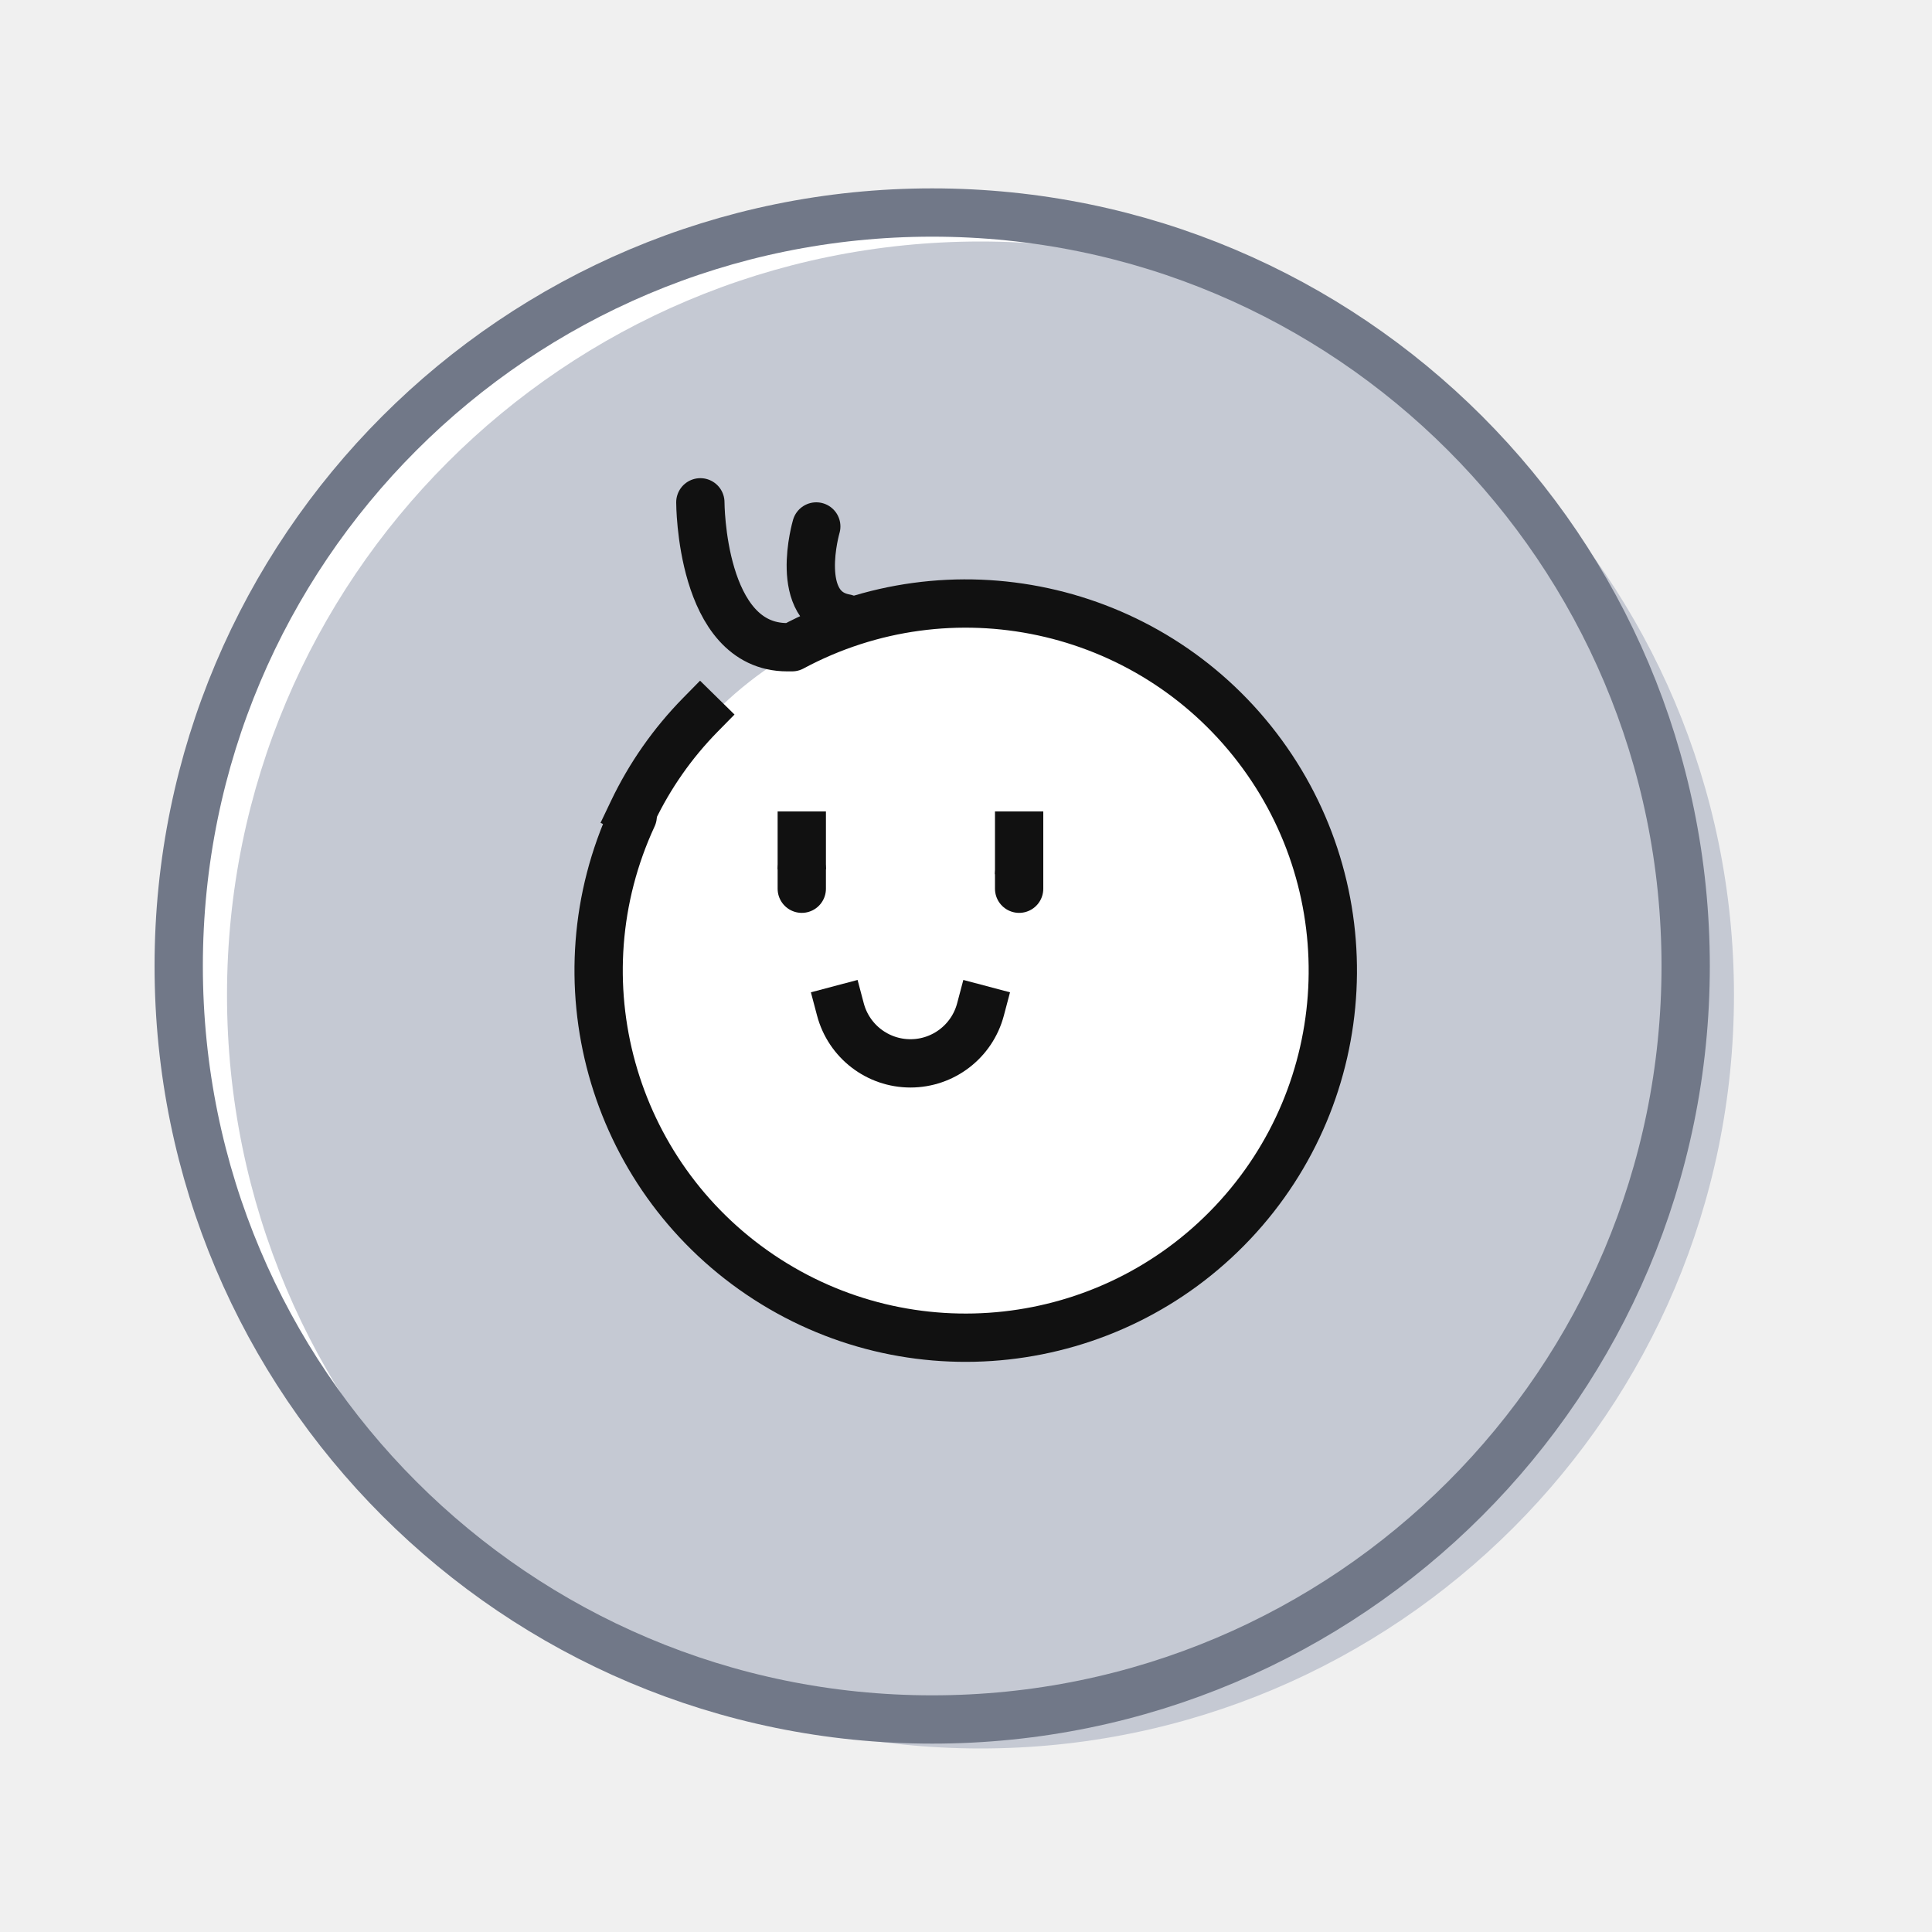
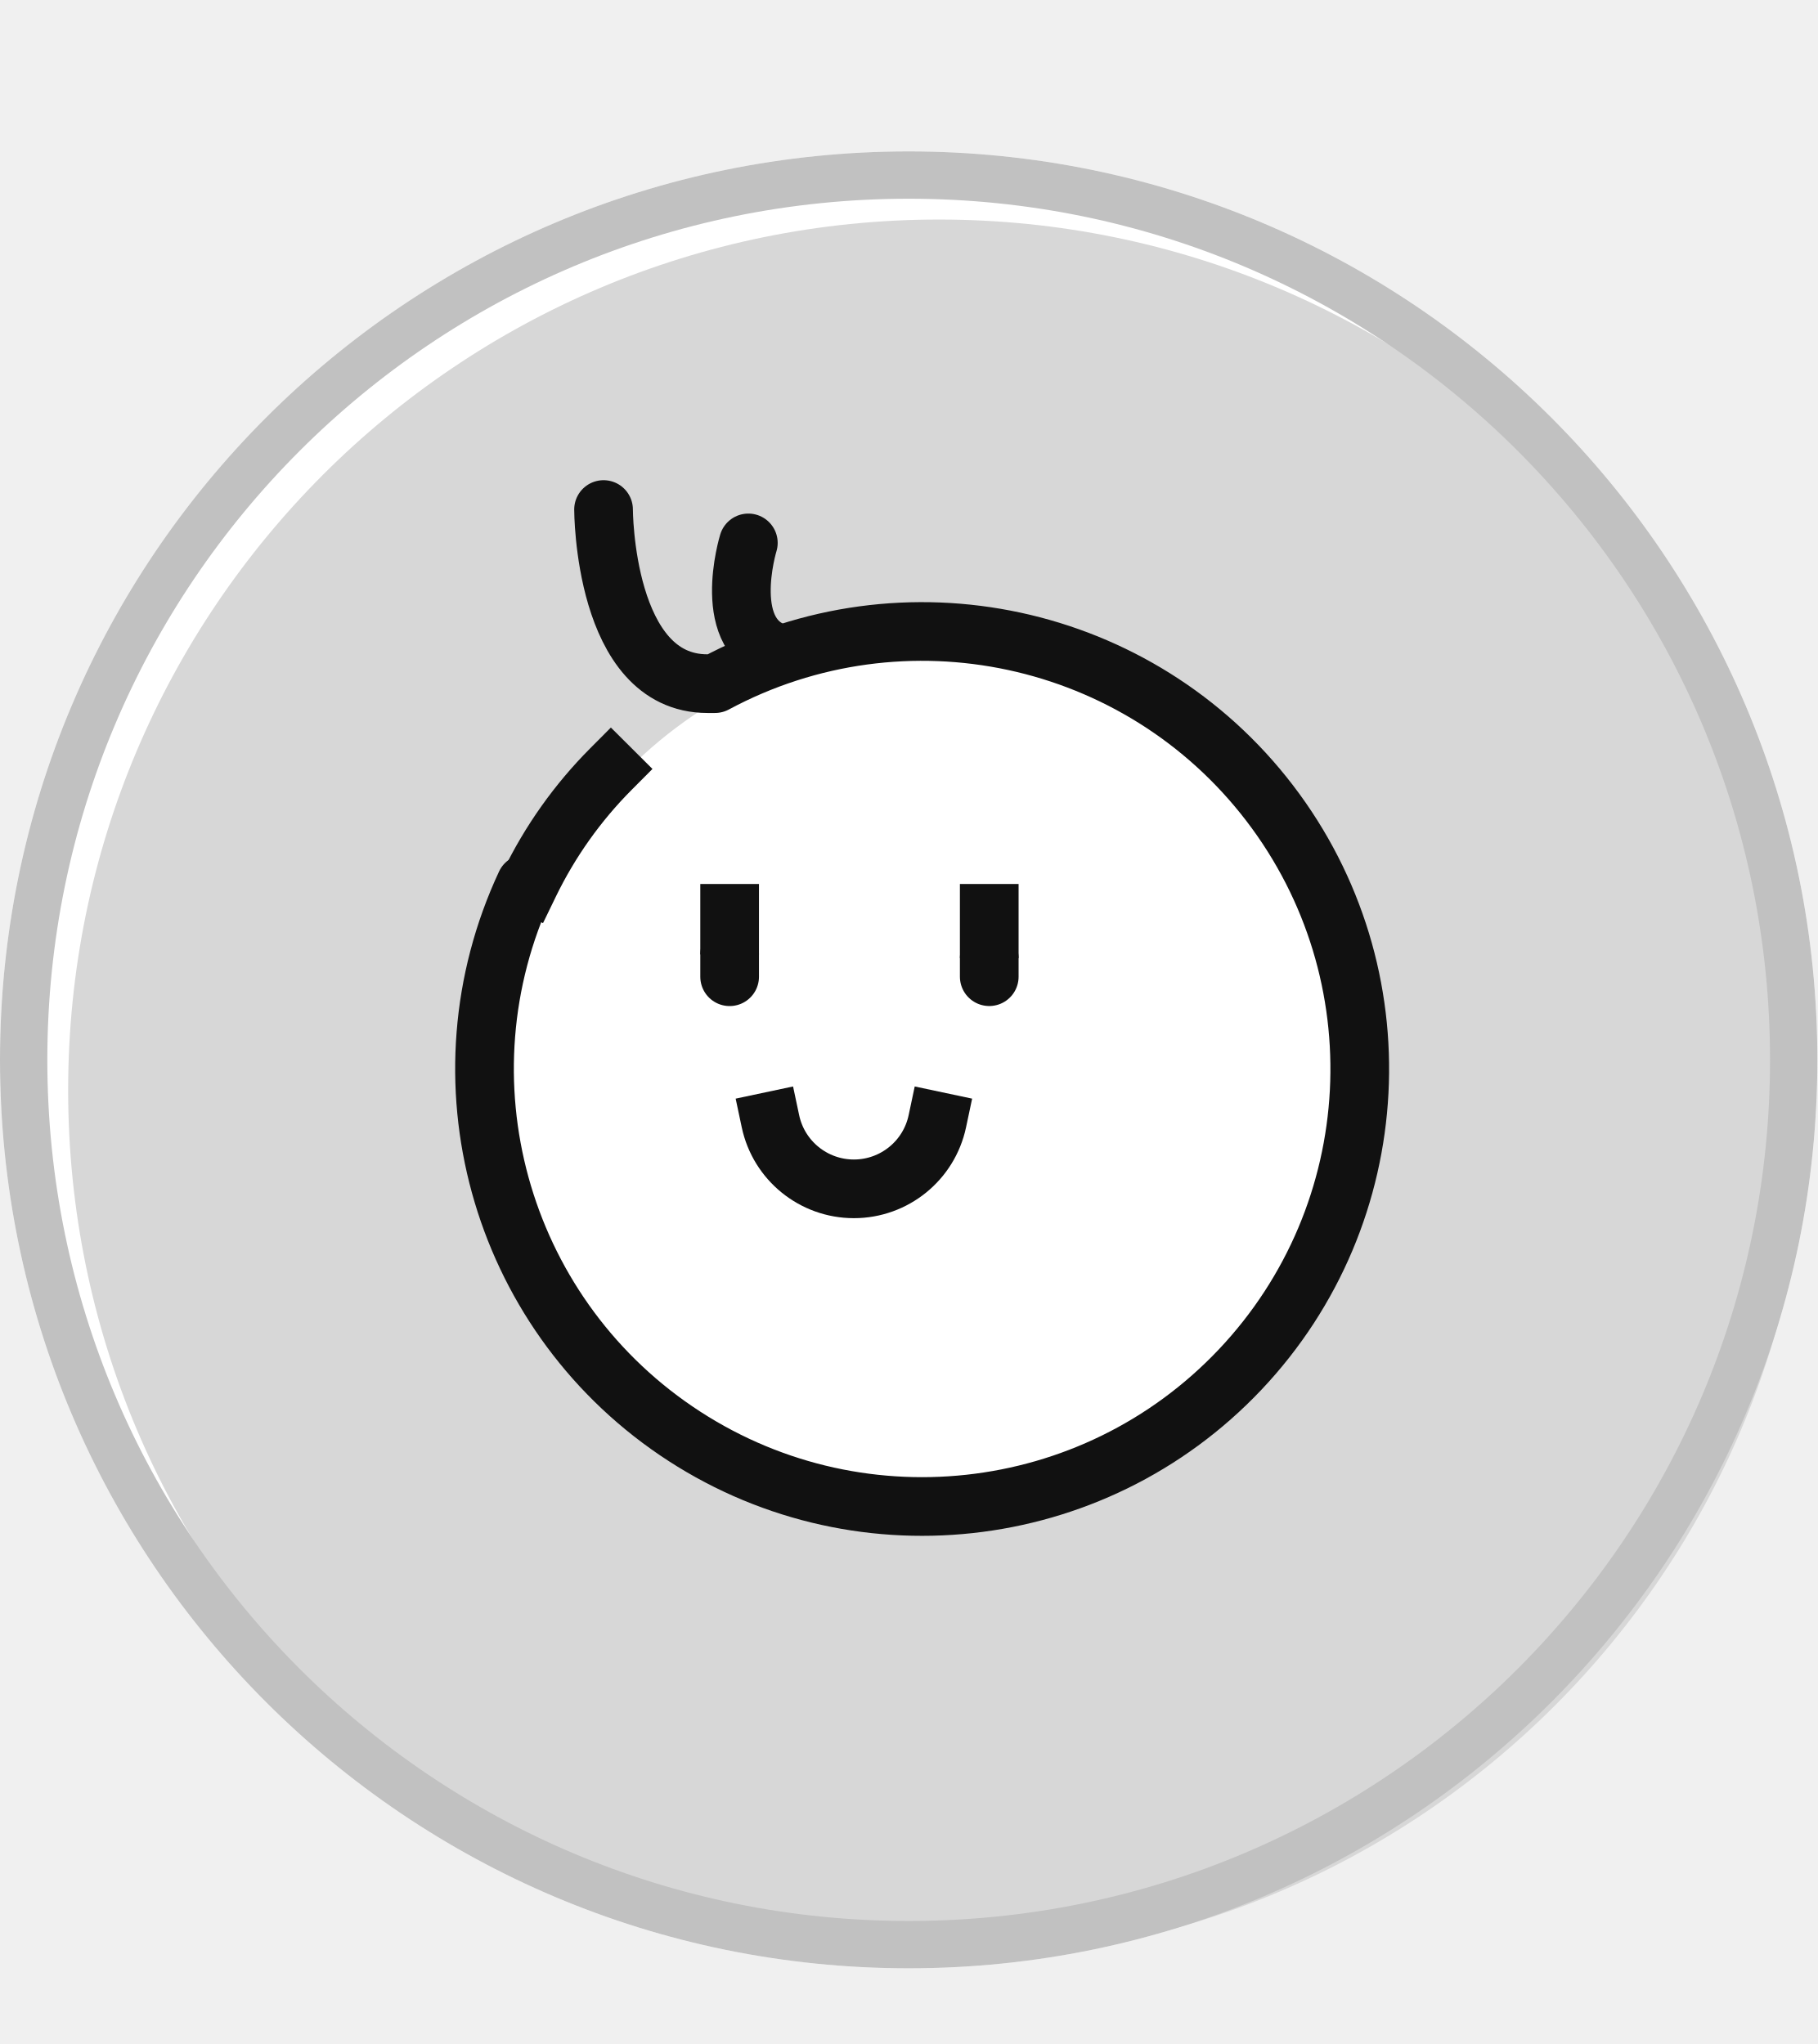
- <svg xmlns="http://www.w3.org/2000/svg" width="50" height="50" viewBox="0 0 50 50">
-   <defs>
-     <clipPath id="clip-path">
-       <rect id="사각형_337253" data-name="사각형 337253" width="50" height="50" fill="none" />
-     </clipPath>
-   </defs>
-   <g id="icon_membership_silver_40" transform="translate(25 25)">
-     <g id="icon_membership_silver_40-2" data-name="icon_membership_silver_40" transform="translate(-25 -25)" clip-path="url(#clip-path)">
-       <path id="패스_861296" data-name="패스 861296" d="M23.2,4.4A19.5,19.5,0,1,1,3.7,23.9,19.5,19.5,0,0,1,23.2,4.4" transform="translate(0.925 1.1)" fill="#fff" />
-       <path id="패스_861297" data-name="패스 861297" d="M24.2,5A19.5,19.5,0,1,1,4.7,24.5,19.5,19.5,0,0,1,24.2,5" transform="translate(1.175 1.25)" fill="#c5c9d3" />
-       <path id="패스_861298" data-name="패스 861298" d="M23.2,4.4A19.5,19.5,0,1,1,3.7,23.9,19.5,19.5,0,0,1,23.2,4.4Z" transform="translate(0.925 1.1)" fill="none" stroke="#717888" stroke-linejoin="round" stroke-width="1.25" />
-       <path id="패스_861299" data-name="패스 861299" d="M22.1,12.4a9.5,9.5,0,1,1-9.5,9.625h0a9.5,9.5,0,0,1,9.5-9.5" transform="translate(3.15 3.1)" fill="#fff" />
-       <path id="패스_861300" data-name="패스 861300" d="M13.1,17.3a9.25,9.25,0,0,1,1.75-2.5" transform="translate(3.275 3.7)" fill="none" stroke="#111" stroke-linecap="square" stroke-linejoin="round" stroke-width="1.25" />
-       <path id="패스_861301" data-name="패스 861301" d="M15.026,10.4s0,3.75,2.25,3.75H17.4a9.5,9.5,0,1,1-4.125,4.375" transform="translate(3.099 2.6)" fill="none" stroke="#111" stroke-linecap="round" stroke-linejoin="round" stroke-width="1.25" />
-       <path id="패스_861302" data-name="패스 861302" d="M16.928,10.9s-.625,2.125.75,2.375" transform="translate(4.197 2.725)" fill="none" stroke="#111" stroke-linecap="round" stroke-linejoin="round" stroke-width="1.25" />
-       <path id="패스_861303" data-name="패스 861303" d="M21.025,20.9a1.875,1.875,0,0,1-3.625,0" transform="translate(4.35 5.225)" fill="none" stroke="#111" stroke-linecap="square" stroke-miterlimit="10" stroke-width="1.25" />
-       <line id="선_131679" data-name="선 131679" y2="0.375" transform="translate(26.375 22.625)" fill="none" stroke="#111" stroke-linecap="round" stroke-width="1.25" />
-       <line id="선_131680" data-name="선 131680" y2="1.625" transform="translate(26.375 21)" fill="none" stroke="#111" stroke-width="1.25" />
-       <line id="선_131681" data-name="선 131681" y2="0.5" transform="translate(20.75 22.5)" fill="none" stroke="#111" stroke-linecap="round" stroke-width="1.25" />
-       <line id="선_131682" data-name="선 131682" y2="1.5" transform="translate(20.75 21)" fill="none" stroke="#111" stroke-width="1.25" />
+ <svg xmlns="http://www.w3.org/2000/svg" width="48" height="54" viewBox="0 0 48 54">
+   <g id="그룹_577353" data-name="그룹 577353" transform="translate(-177 -267)">
+     <g id="사각형_427853" data-name="사각형 427853" transform="translate(177 267)" fill="red" stroke="red" stroke-width="1" opacity="0">
+       <rect width="48" height="54" stroke="none" />
+       <rect x="0.5" y="0.5" width="47" height="53" fill="none" />
+     </g>
+     <g id="그룹_577340" data-name="그룹 577340" transform="translate(0 79)">
+       <circle id="타원_13550" data-name="타원 13550" cx="24" cy="24" r="24" transform="translate(177 192)" fill="#fff" />
+       <circle id="타원_13480" data-name="타원 13480" cx="23" cy="23" r="23" transform="translate(178.8 193.8)" fill="#d7d7d7" />
+       <g id="타원_13481" data-name="타원 13481" transform="translate(177 192)" fill="none" stroke="#c1c1c1" stroke-linecap="round" stroke-linejoin="round" stroke-width="1.25">
+         <circle cx="24" cy="24" r="24" stroke="none" />
+         <circle cx="24" cy="24" r="23.375" fill="none" />
+       </g>
+     </g>
+     <g id="그룹_577343" data-name="그룹 577343" transform="translate(189.8 280.461)">
+       <g id="그룹_577332" data-name="그룹 577332" transform="translate(0 0)">
+         <path id="패스_694850" data-name="패스 694850" d="M36.912,26.858a11.656,11.656,0,1,0,0,.2" transform="translate(-13.201 -11.872)" fill="#fff" />
+         <path id="패스_694851" data-name="패스 694851" d="M14.4,21.836A11.264,11.264,0,0,1,16.555,18.8" transform="translate(-13.218 -11.944)" fill="none" stroke="#111" stroke-linecap="square" stroke-linejoin="round" stroke-width="1.55" />
+         <path id="패스_694852" data-name="패스 694852" d="M16.334,11.8s0,4.6,2.743,4.6h.2a11.558,11.558,0,1,1-5,5.289" transform="translate(-13.193 -11.8)" fill="none" stroke="#111" stroke-linecap="round" stroke-linejoin="round" stroke-width="1.55" />
+         <path id="패스_694853" data-name="패스 694853" d="M20.3,12.7s-.784,2.547.882,2.938" transform="translate(-13.335 -11.818)" fill="none" stroke="#111" stroke-linecap="round" stroke-linejoin="round" stroke-width="1.55" />
+         <path id="패스_694854" data-name="패스 694854" d="M25.308,28.3a2.253,2.253,0,0,1-4.408,0" transform="translate(-13.351 -12.139)" fill="none" stroke="#111" stroke-linecap="square" stroke-miterlimit="10" stroke-width="1.55" />
+         <line id="선_93099" data-name="선 93099" y2="0.49" transform="translate(13.328 11.852)" fill="none" stroke="#111" stroke-linecap="round" stroke-width="1.55" />
+         <line id="선_93100" data-name="선 93100" y2="1.959" transform="translate(13.328 9.893)" fill="none" stroke="#111" stroke-width="1.55" />
+         <line id="선_93101" data-name="선 93101" y2="0.588" transform="translate(6.471 11.755)" fill="none" stroke="#111" stroke-linecap="round" stroke-width="1.55" />
+         <line id="선_93102" data-name="선 93102" y2="1.861" transform="translate(6.471 9.893)" fill="none" stroke="#111" stroke-width="1.55" />
+       </g>
    </g>
  </g>
</svg>
